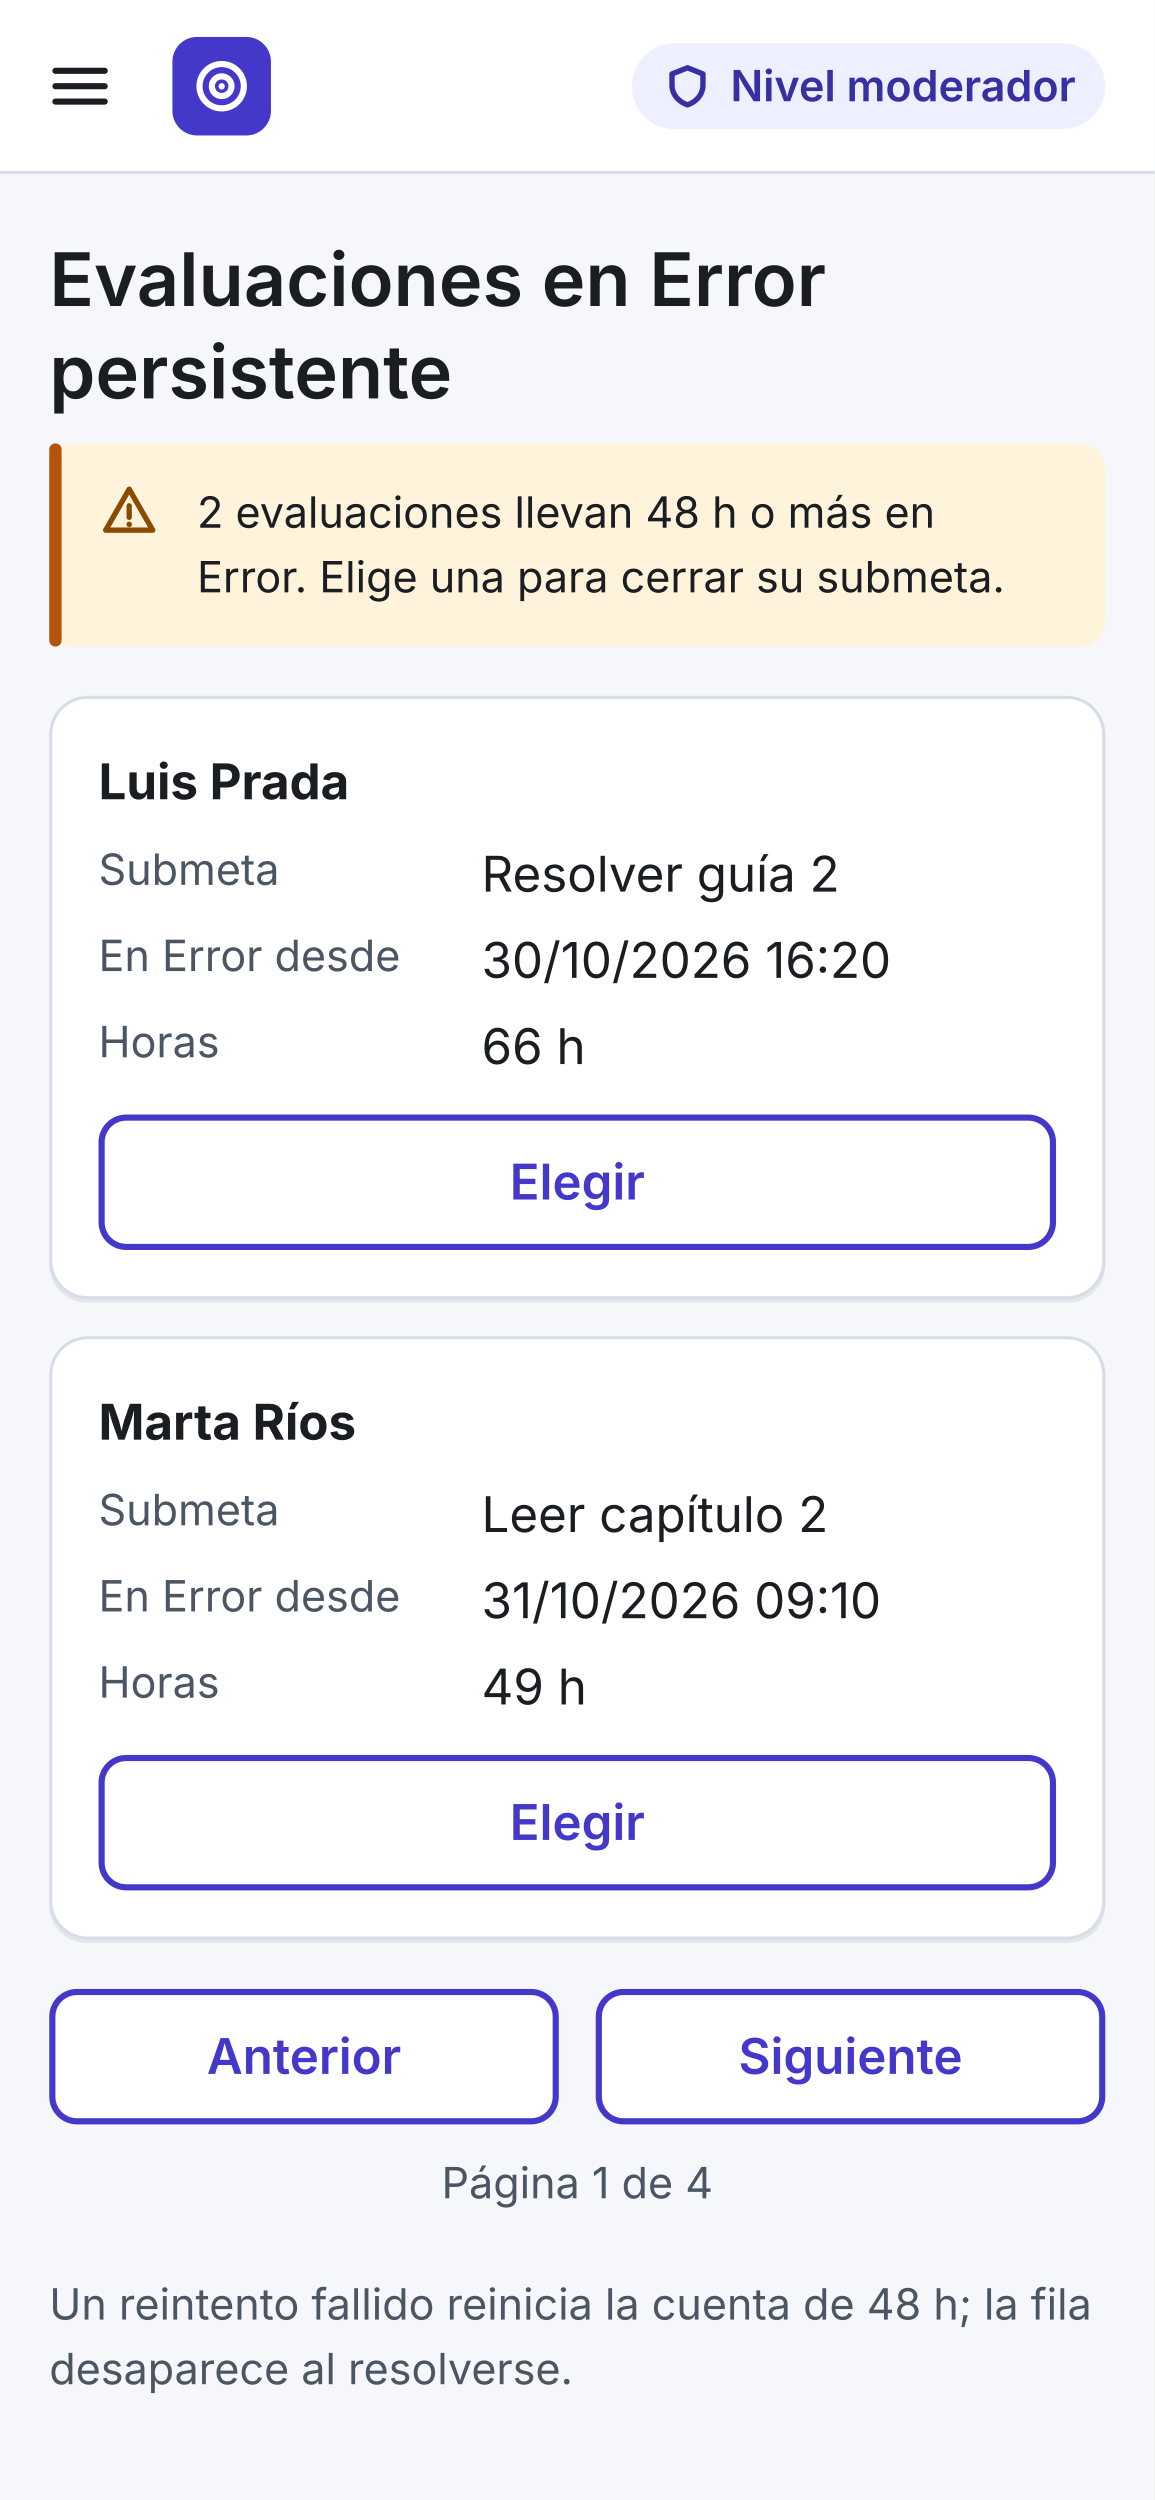
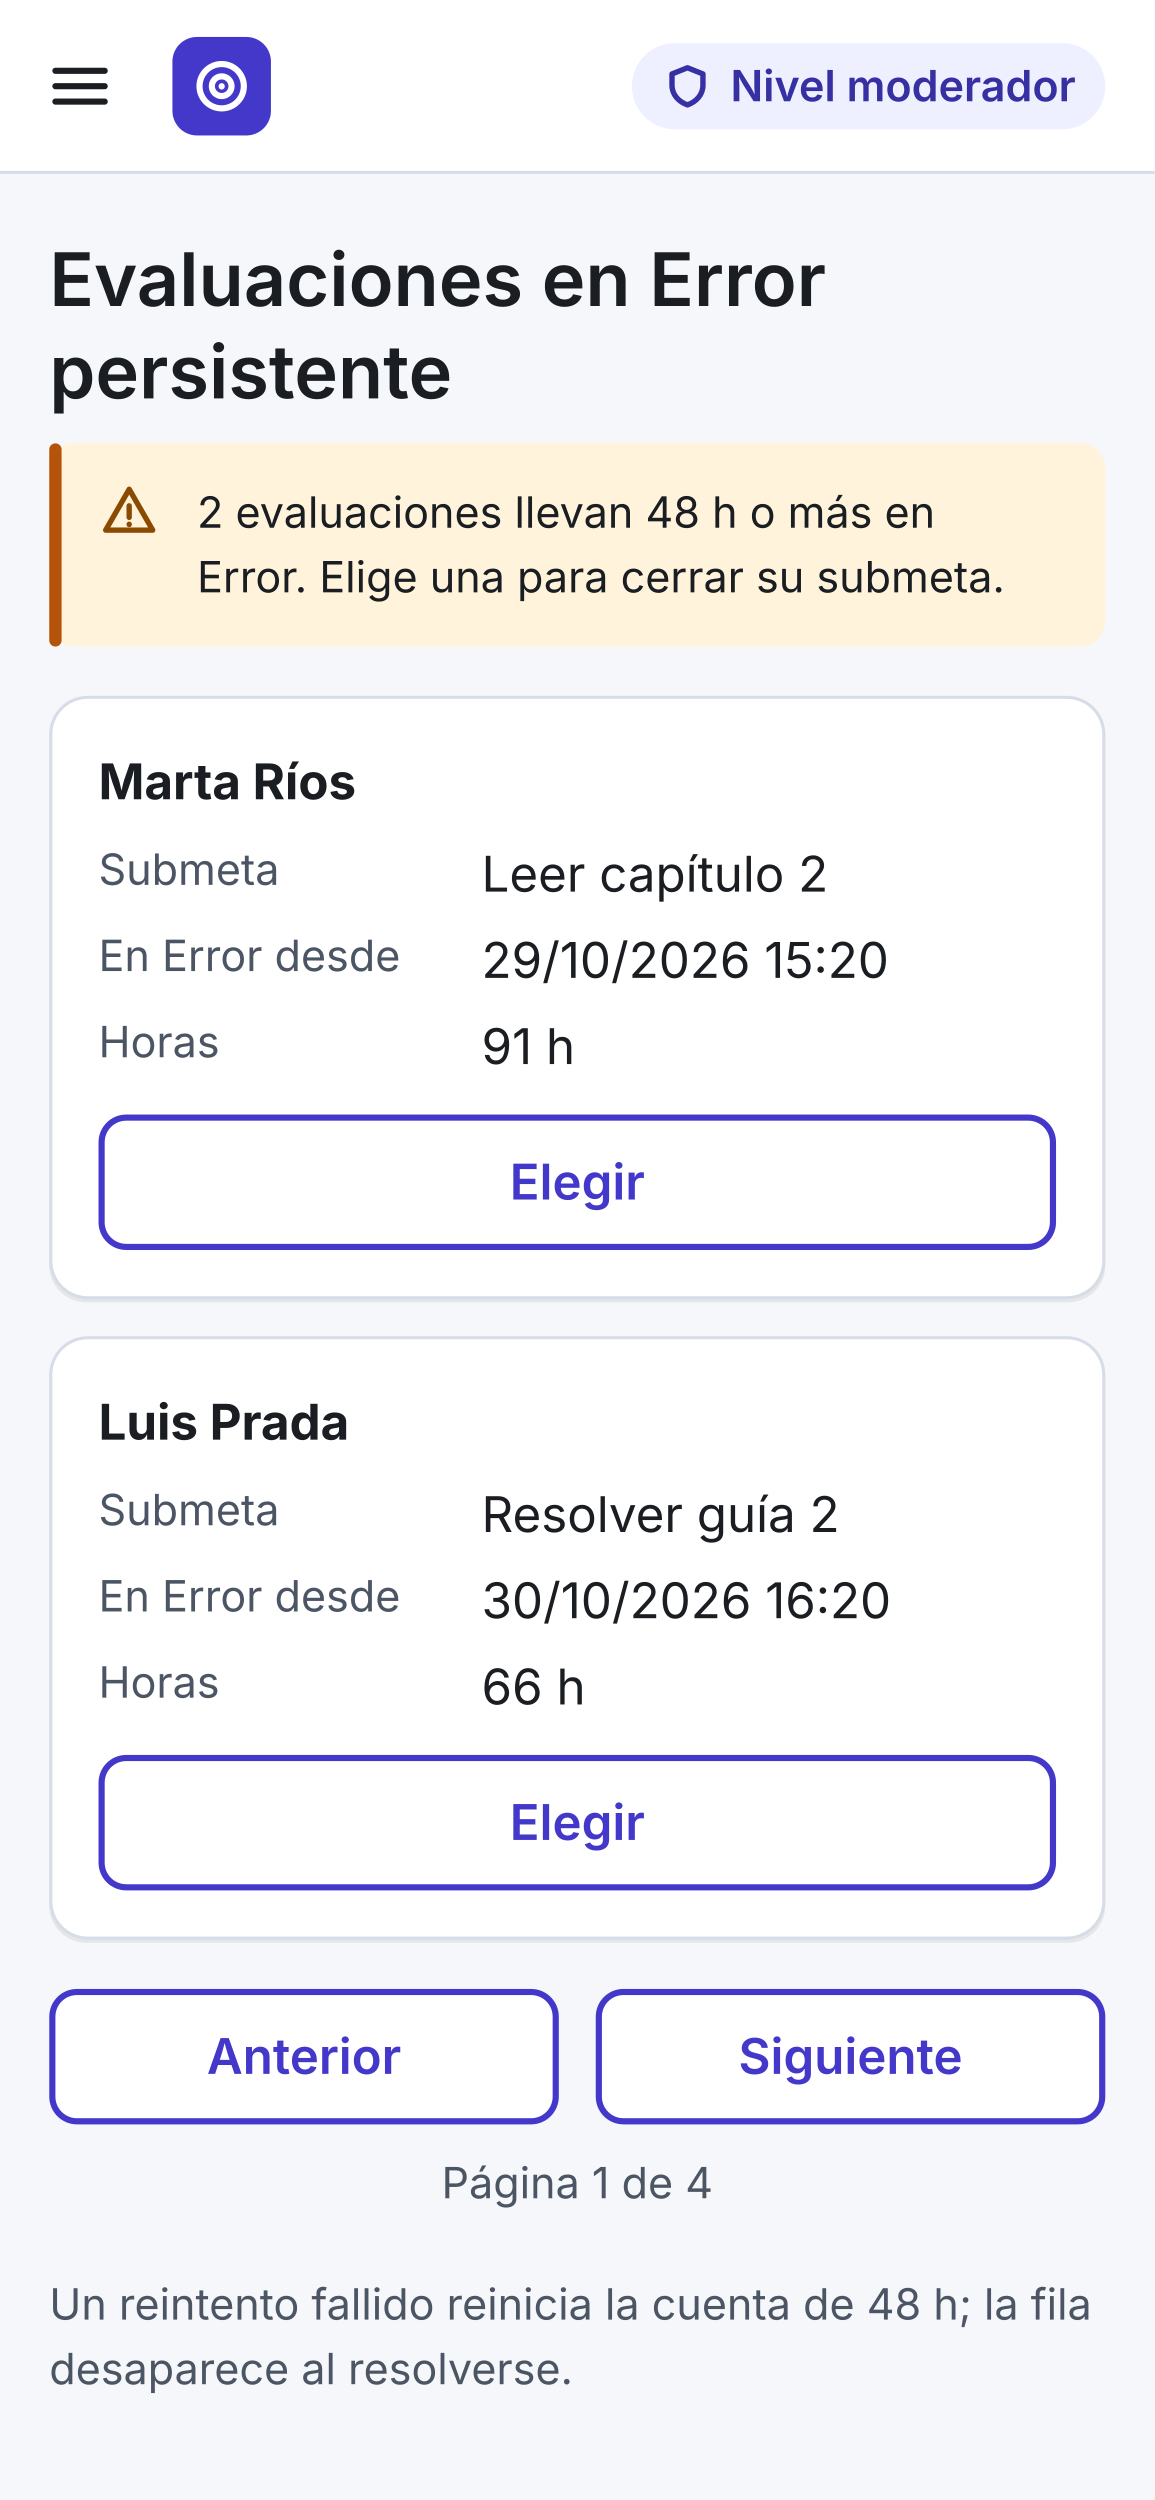
<svg xmlns="http://www.w3.org/2000/svg" width="375" height="812" viewBox="0 0 375 812" font-family="Inter, system-ui, -apple-system, 'Segoe UI', Roboto, 'Helvetica Neue', Arial, sans-serif" data-pan="PAN-044" data-dispositivo="movil" data-tema="claro" aria-labelledby="t d">
  <defs>
    <pattern id="rayas-gracia" width="6" height="6" patternUnits="userSpaceOnUse" patternTransform="rotate(45)">
      <rect width="6" height="6" fill="#E3E8EF" />
      <rect width="3" height="6" fill="#8A4B00" />
    </pattern>
  </defs>
  <rect id="fondo-pagina" width="375" height="812" fill="#F5F7FA" />
  <g id="barra-superior" data-name="Barra superior de administración" role="banner">
    <rect x="0" y="0" width="375" height="56" fill="#FFFFFF" />
    <line x1="0" y1="56" x2="375" y2="56" stroke="#D7DDE8" stroke-width="1" />
    <g id="navegacion-admin" data-name="Navegación de administración (cajón)" role="navigation" aria-label="Administración">
      <g id="boton-menu" data-name="Abrir menú de administración" data-interactive="button" data-orden-foco="1">
        <rect x="4" y="6" width="44" height="44" fill="none" data-hit="1" />
        <g transform="translate(14 16) scale(1)" fill="none" stroke="#1A1D21" stroke-width="2" stroke-linecap="round" stroke-linejoin="round" aria-hidden="true">
          <path d="M4 7h16M4 12h16M4 17h16" />
        </g>
      </g>
    </g>
    <g id="logo-9" data-name="Logotipo FocusStrike" data-exempt="logo">
      <rect x="56" y="12" width="32" height="32" rx="8" fill="#4338CA" />
      <g transform="translate(62.4 18.4) scale(0.8)" fill="none" stroke="#FFFFFF" stroke-width="2.5" stroke-linecap="round" stroke-linejoin="round" aria-hidden="true">
        <path d="M12 3a9 9 0 100 18 9 9 0 000-18z" />
        <path d="M12 8a4 4 0 100 8 4 4 0 000-8z" />
        <path d="M12 12v.1" />
      </g>
    </g>
    <g id="insignia-10" data-name="Insignia: Nivel moderador">
      <rect x="205.25" y="14" width="153.75" height="28" rx="14" fill="#EEF0FF" />
      <g transform="translate(215.25 20) scale(0.67)" fill="none" stroke="#3730A3" stroke-width="2.62" stroke-linecap="round" stroke-linejoin="round" aria-hidden="true">
        <path d="M12 3l7.5 3v5.5c0 4.5-3.2 8-7.5 9.5-4.3-1.5-7.5-5-7.5-9.5V6z" />
      </g>
      <text x="237.25" y="32.9" font-size="14" fill="#3730A3" font-weight="600">Nivel moderador</text>
    </g>
  </g>
  <g id="contenido-principal" data-name="Contenido principal (main)" role="main">
    <text x="16" y="99.4" font-size="24" fill="#1A1D21" font-weight="600">Evaluaciones en Error</text>
    <text x="16" y="129.4" font-size="24" fill="#1A1D21" font-weight="600">persistente</text>
    <g id="alerta-1" data-name="Alerta: 2 evaluaciones llevan 48 h o más en Erro" role="alert">
      <rect x="16" y="144" width="343" height="66" rx="8" fill="#FFF4DB" />
      <rect x="16" y="144" width="4" height="66" rx="2" fill="#B45309" />
      <g transform="translate(32 156) scale(0.83)" fill="none" stroke="#8A4B00" stroke-width="2.1" stroke-linecap="round" stroke-linejoin="round" aria-hidden="true">
        <path d="M12 3.5L2.8 19.5h18.4z" />
        <path d="M12 10v4.5" />
        <path d="M12 17.2v.1" />
      </g>
      <text x="64" y="171.4" font-size="14" fill="#1A1D21">2 evaluaciones llevan 48 h o más en</text>
      <text x="64" y="192.4" font-size="14" fill="#1A1D21">Error. Elige una para cerrar su submeta.</text>
    </g>
    <g id="tabla-2" data-name="Evaluaciones en Error persistente" role="table">
      <g id="tarjeta-3" data-name="Tarjeta">
        <rect x="16" y="227" width="343" height="196" rx="12" fill="#1A1D21" fill-opacity="0.08" />
        <rect x="16.5" y="226.5" width="342" height="195" rx="12" fill="#FFFFFF" stroke="#D7DDE8" stroke-width="1" />
-         <text x="32" y="259.6" font-size="16" fill="#1A1D21" font-weight="700">Luis Prada</text>
+         <text x="32" y="259.6" font-size="16" fill="#1A1D21" font-weight="700">Marta Ríos</text>
        <text x="32" y="287.4" font-size="14" fill="#4B5563">Submeta</text>
-         <text x="156.4" y="289.6" font-size="16" fill="#1A1D21">Resolver guía 2</text>
+         <text x="156.4" y="289.6" font-size="16" fill="#1A1D21">Leer capítulo 2</text>
        <text x="32" y="315.4" font-size="14" fill="#4B5563">En Error desde</text>
-         <text x="156.4" y="317.6" font-size="16" fill="#1A1D21">30/10/2026 16:20</text>
+         <text x="156.4" y="317.6" font-size="16" fill="#1A1D21">29/10/2026 15:20</text>
        <text x="32" y="343.4" font-size="14" fill="#4B5563">Horas</text>
-         <text x="156.4" y="345.6" font-size="16" fill="#1A1D21">66 h</text>
+         <text x="156.4" y="345.6" font-size="16" fill="#1A1D21">91 h</text>
        <g id="boton-4" data-name="Botón: Elegir" data-interactive="button" data-orden-foco="2">
          <rect x="32" y="362" width="311" height="44" fill="none" data-hit="1" />
          <rect x="33" y="363" width="309" height="42" rx="8" fill="#FFFFFF" stroke="#4338CA" stroke-width="2" />
          <text x="187.5" y="389.6" font-size="16" fill="#4338CA" font-weight="600" text-anchor="middle">Elegir</text>
        </g>
      </g>
      <g id="tarjeta-5" data-name="Tarjeta">
        <rect x="16" y="435" width="343" height="196" rx="12" fill="#1A1D21" fill-opacity="0.08" />
        <rect x="16.5" y="434.5" width="342" height="195" rx="12" fill="#FFFFFF" stroke="#D7DDE8" stroke-width="1" />
-         <text x="32" y="467.6" font-size="16" fill="#1A1D21" font-weight="700">Marta Ríos</text>
+         <text x="32" y="467.6" font-size="16" fill="#1A1D21" font-weight="700">Luis Prada</text>
        <text x="32" y="495.4" font-size="14" fill="#4B5563">Submeta</text>
-         <text x="156.4" y="497.6" font-size="16" fill="#1A1D21">Leer capítulo 2</text>
+         <text x="156.4" y="497.6" font-size="16" fill="#1A1D21">Resolver guía 2</text>
        <text x="32" y="523.4" font-size="14" fill="#4B5563">En Error desde</text>
-         <text x="156.4" y="525.6" font-size="16" fill="#1A1D21">31/10/2026 09:10</text>
+         <text x="156.4" y="525.6" font-size="16" fill="#1A1D21">30/10/2026 16:20</text>
        <text x="32" y="551.4" font-size="14" fill="#4B5563">Horas</text>
-         <text x="156.4" y="553.6" font-size="16" fill="#1A1D21">49 h</text>
+         <text x="156.4" y="553.6" font-size="16" fill="#1A1D21">66 h</text>
        <g id="boton-6" data-name="Botón: Elegir" data-interactive="button" data-orden-foco="3">
          <rect x="32" y="570" width="311" height="44" fill="none" data-hit="1" />
          <rect x="33" y="571" width="309" height="42" rx="8" fill="#FFFFFF" stroke="#4338CA" stroke-width="2" />
          <text x="187.5" y="597.6" font-size="16" fill="#4338CA" font-weight="600" text-anchor="middle">Elegir</text>
        </g>
      </g>
    </g>
    <g id="boton-7" data-name="Botón: Anterior" data-interactive="button" data-orden-foco="4">
      <rect x="16" y="646" width="165.5" height="44" fill="none" data-hit="1" />
      <rect x="17" y="647" width="163.5" height="42" rx="8" fill="#FFFFFF" stroke="#4338CA" stroke-width="2" />
      <text x="98.75" y="673.6" font-size="16" fill="#4338CA" font-weight="600" text-anchor="middle">Anterior</text>
    </g>
    <g id="boton-8" data-name="Botón: Siguiente" data-interactive="button" data-orden-foco="5">
      <rect x="193.5" y="646" width="165.5" height="44" fill="none" data-hit="1" />
      <rect x="194.5" y="647" width="163.5" height="42" rx="8" fill="#FFFFFF" stroke="#4338CA" stroke-width="2" />
      <text x="276.25" y="673.6" font-size="16" fill="#4338CA" font-weight="600" text-anchor="middle">Siguiente</text>
    </g>
    <text x="187.5" y="714" font-size="14" fill="#4B5563" text-anchor="middle">Página 1 de 4</text>
    <text x="16" y="753.4" font-size="14" fill="#4B5563">Un reintento fallido reinicia la cuenta de 48 h; la fila</text>
    <text x="16" y="774.4" font-size="14" fill="#4B5563">desaparece al resolverse.</text>
  </g>
</svg>
